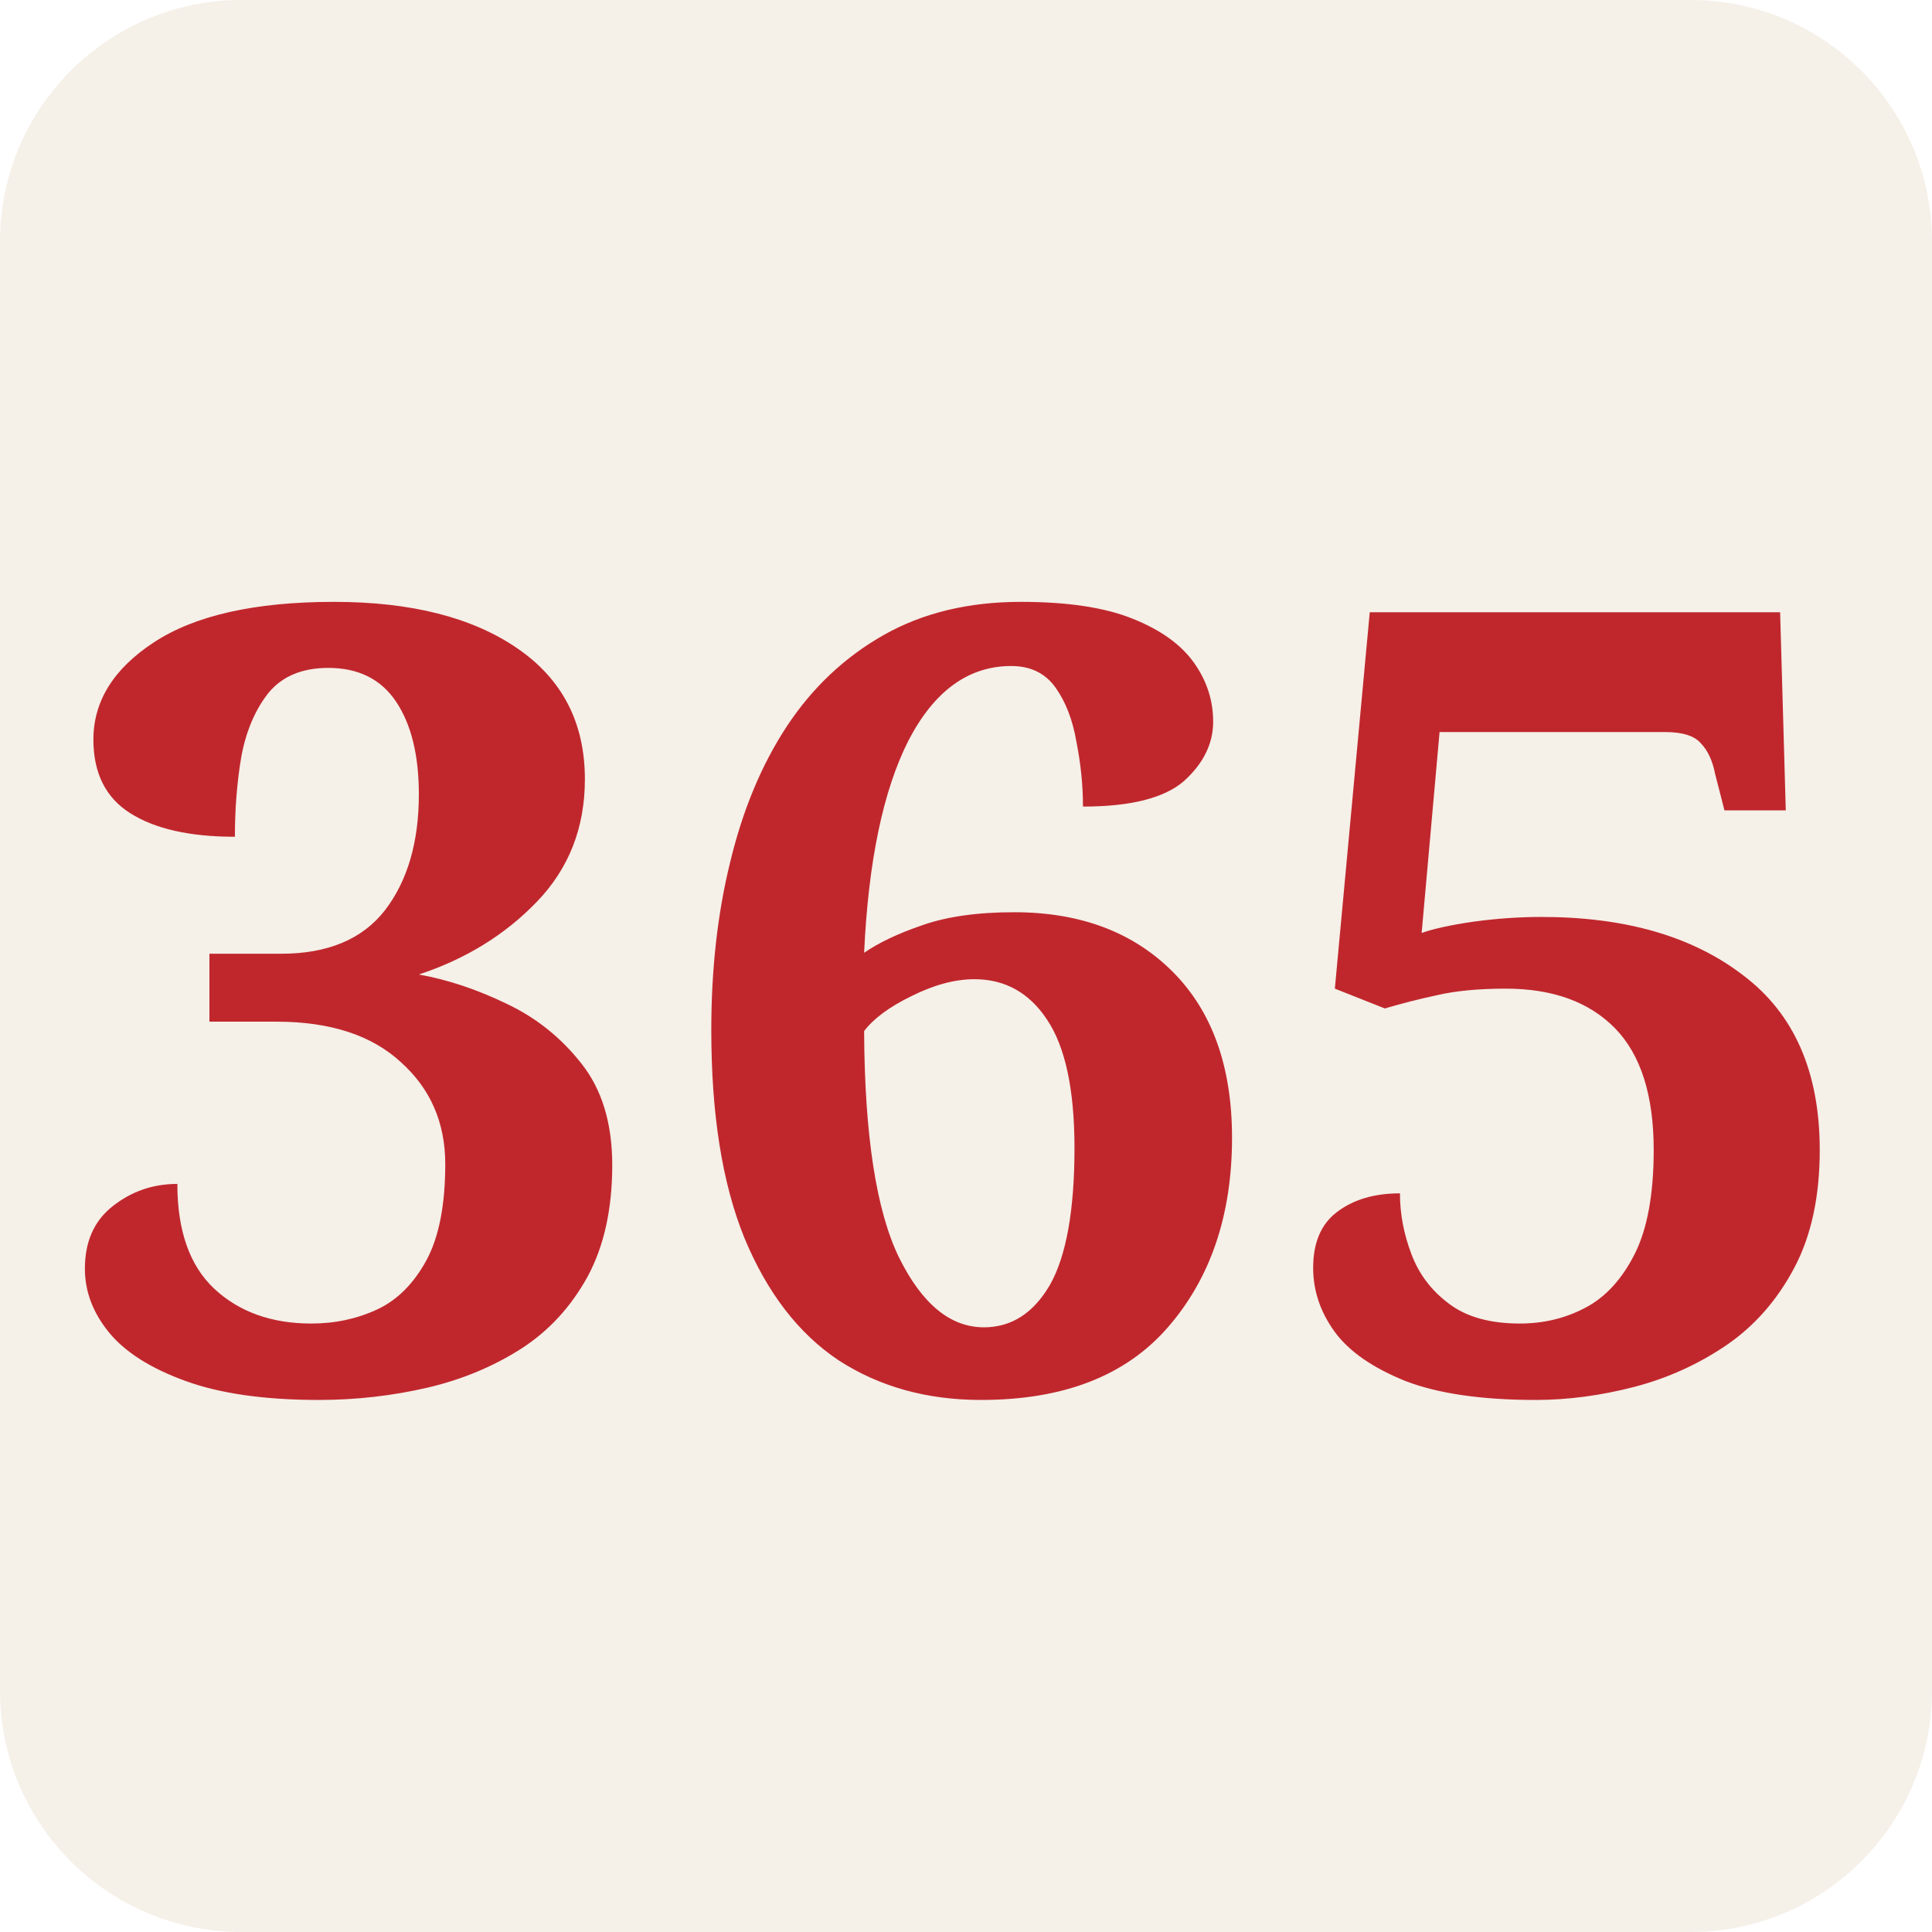
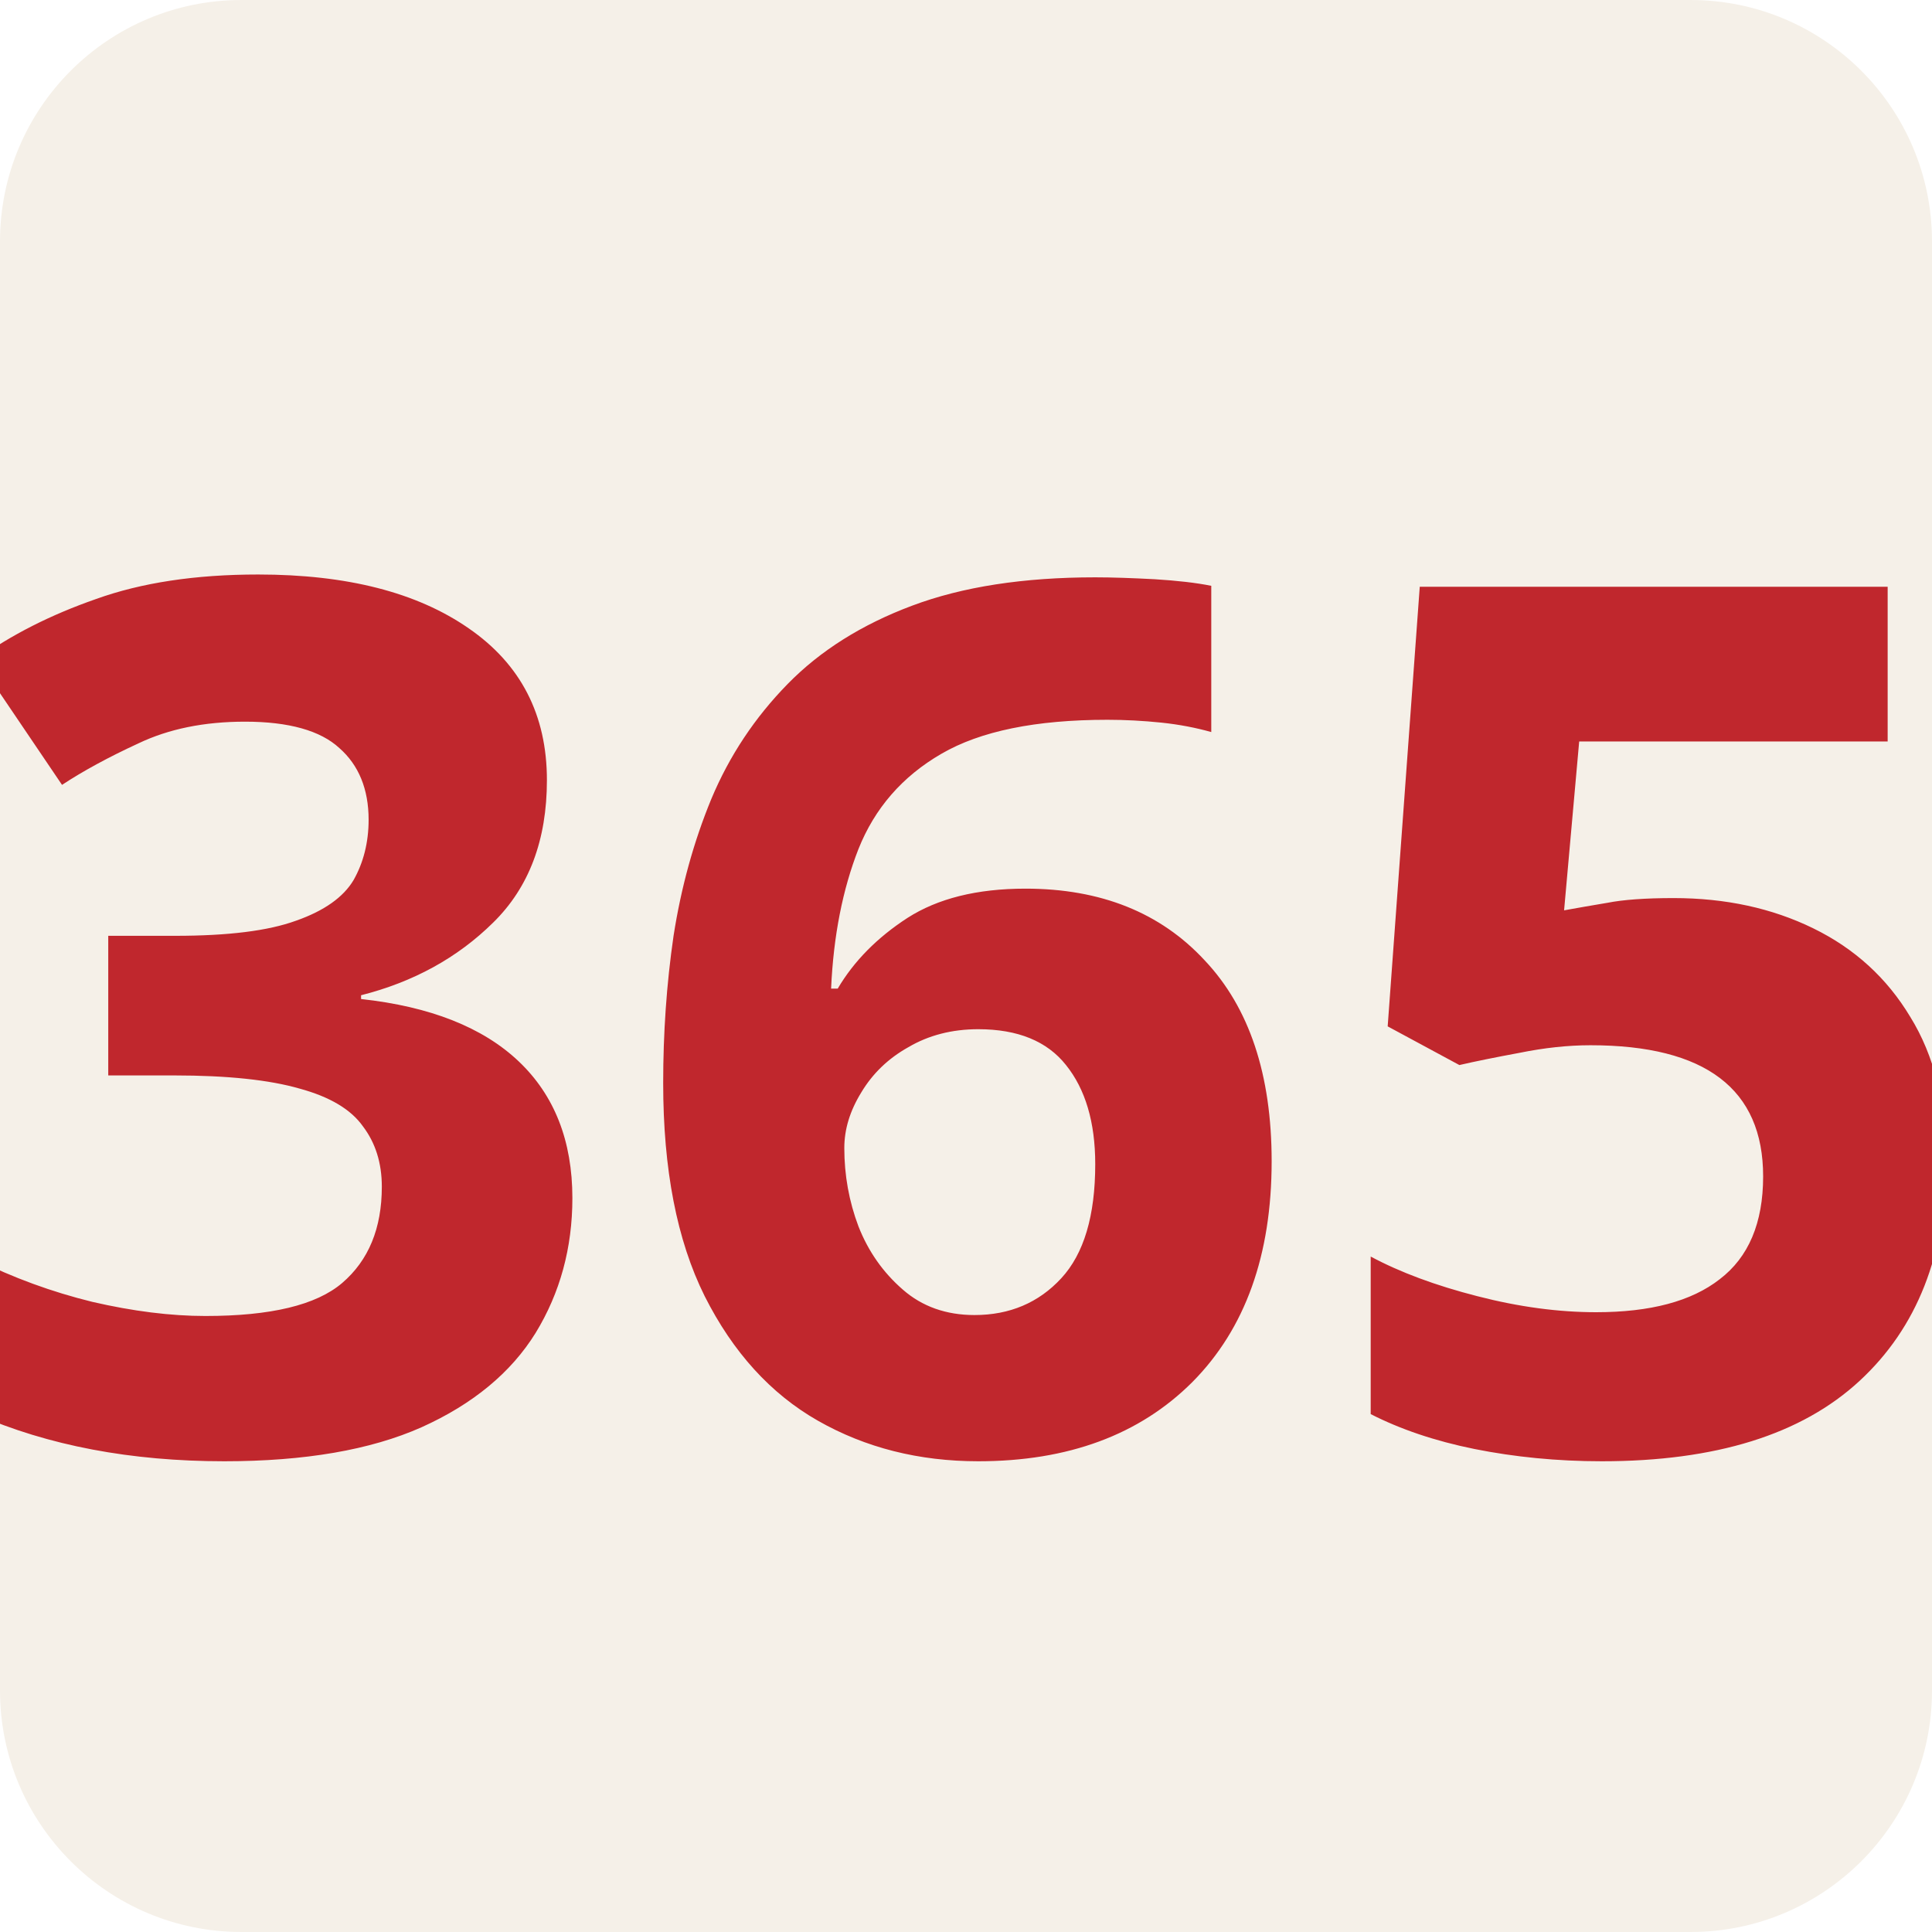
<svg xmlns="http://www.w3.org/2000/svg" viewBox="0 0 32 32">
  <rect width="32" height="32" rx="4" fill="#f5f0e8" />
-   <text x="16" y="23" text-anchor="middle" font-family="Georgia, serif" font-size="18" font-weight="900" fill="#c0272d">365</text>
+   <text x="16" y="24" text-anchor="middle" font-family="Impact, Arial Narrow, sans-serif" font-size="20" font-weight="900" fill="#c0272d">365</text>
</svg>
